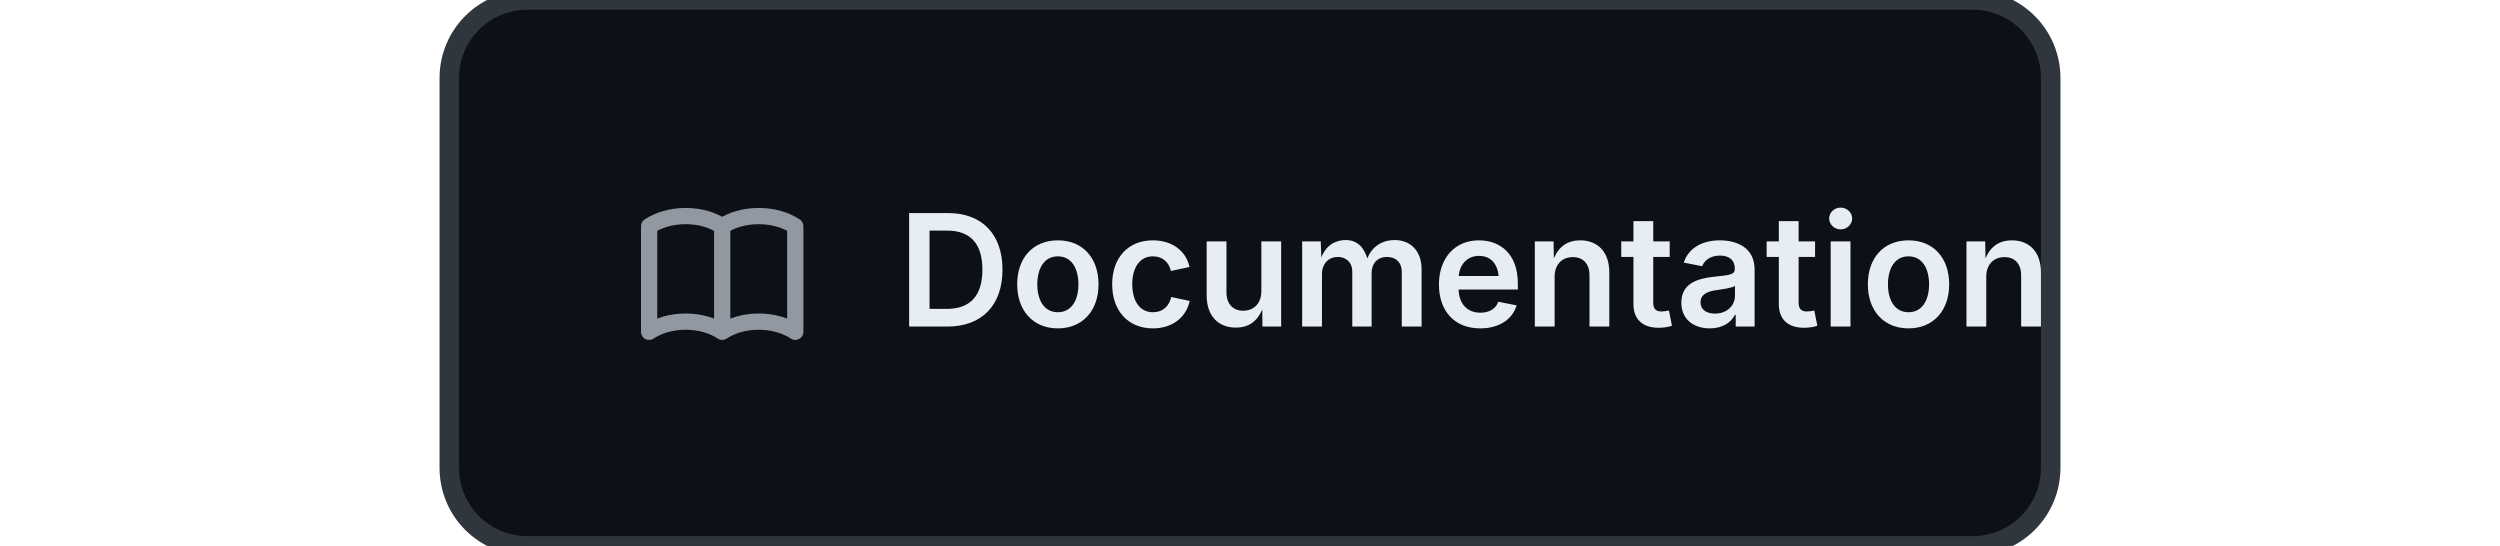
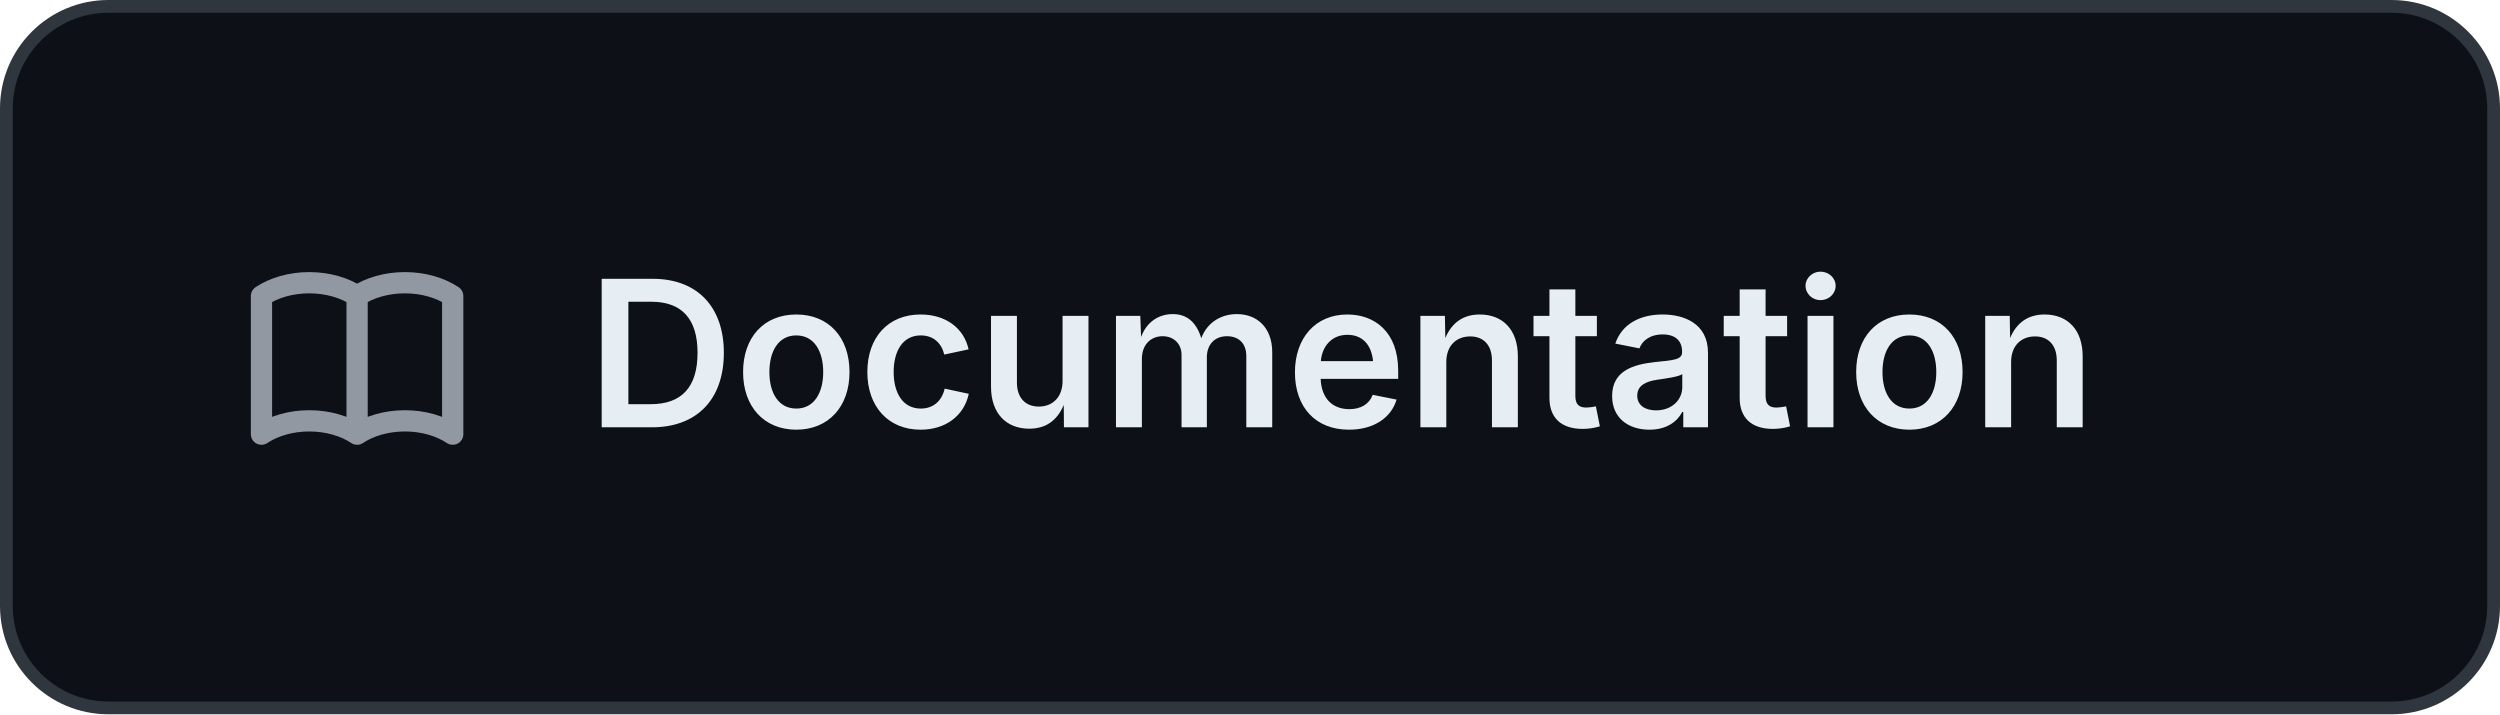
- <svg xmlns="http://www.w3.org/2000/svg" width="100%" height="56" role="img" aria-label="Documentation">
-   <style>.glyph{transform:translate(18px,18px) scale(.833)}.label{font:600 16px Inter,-apple-system,BlinkMacSystemFont,"Segoe UI",Helvetica,Arial,sans-serif}@media (max-width:170px){.glyph{transform:translate(12px,20px) scale(.667)}.label{font-size:13px;transform:translate(-12px,-1px)}}@media (max-width:140px){.glyph{transform:translate(10px,21px) scale(.6)}.label{font-size:12.5px;transform:translate(-17px,-1px)}}</style>
-   <rect width="100%" height="100%" rx="8" fill="#0d1117" stroke="#30363d" stroke-width="2" />
-   <g style="color:#9198a1">
-     <g class="glyph" fill="none" stroke="currentColor" stroke-width="2">
+ <svg xmlns="http://www.w3.org/2000/svg" width="196" height="56" viewBox="0 0 196 56" role="img" aria-label="Documentation">
+   <rect x="0.5" y="0.5" width="195" height="55" rx="8" fill="#0d1117" stroke="#30363d" />
+   <g style="color:#9198a1" transform="translate(18 18) scale(.833)">
+     <g fill="none" stroke="currentColor" stroke-width="2">
      <path stroke-linecap="round" stroke-linejoin="round" d="M12 6.253v13m0-13C10.832 5.477 9.246 5 7.5 5S4.168 5.477 3 6.253v13C4.168 18.477 5.754 18 7.5 18s3.332.477 4.5 1.253m0-13C13.168 5.477 14.754 5 16.5 5c1.747 0 3.332.477 4.5 1.253v13C19.832 18.477 18.247 18 16.5 18c-1.746 0-3.332.477-4.5 1.253" />
    </g>
  </g>
-   <text class="label" x="46" y="33.5" fill="#e6edf3">Documentation</text>
+   <text x="46" y="33.5" fill="#e6edf3" font-family="Inter, -apple-system, BlinkMacSystemFont, 'Segoe UI', Helvetica, Arial, sans-serif" font-size="16" font-weight="600">Documentation</text>
</svg>
